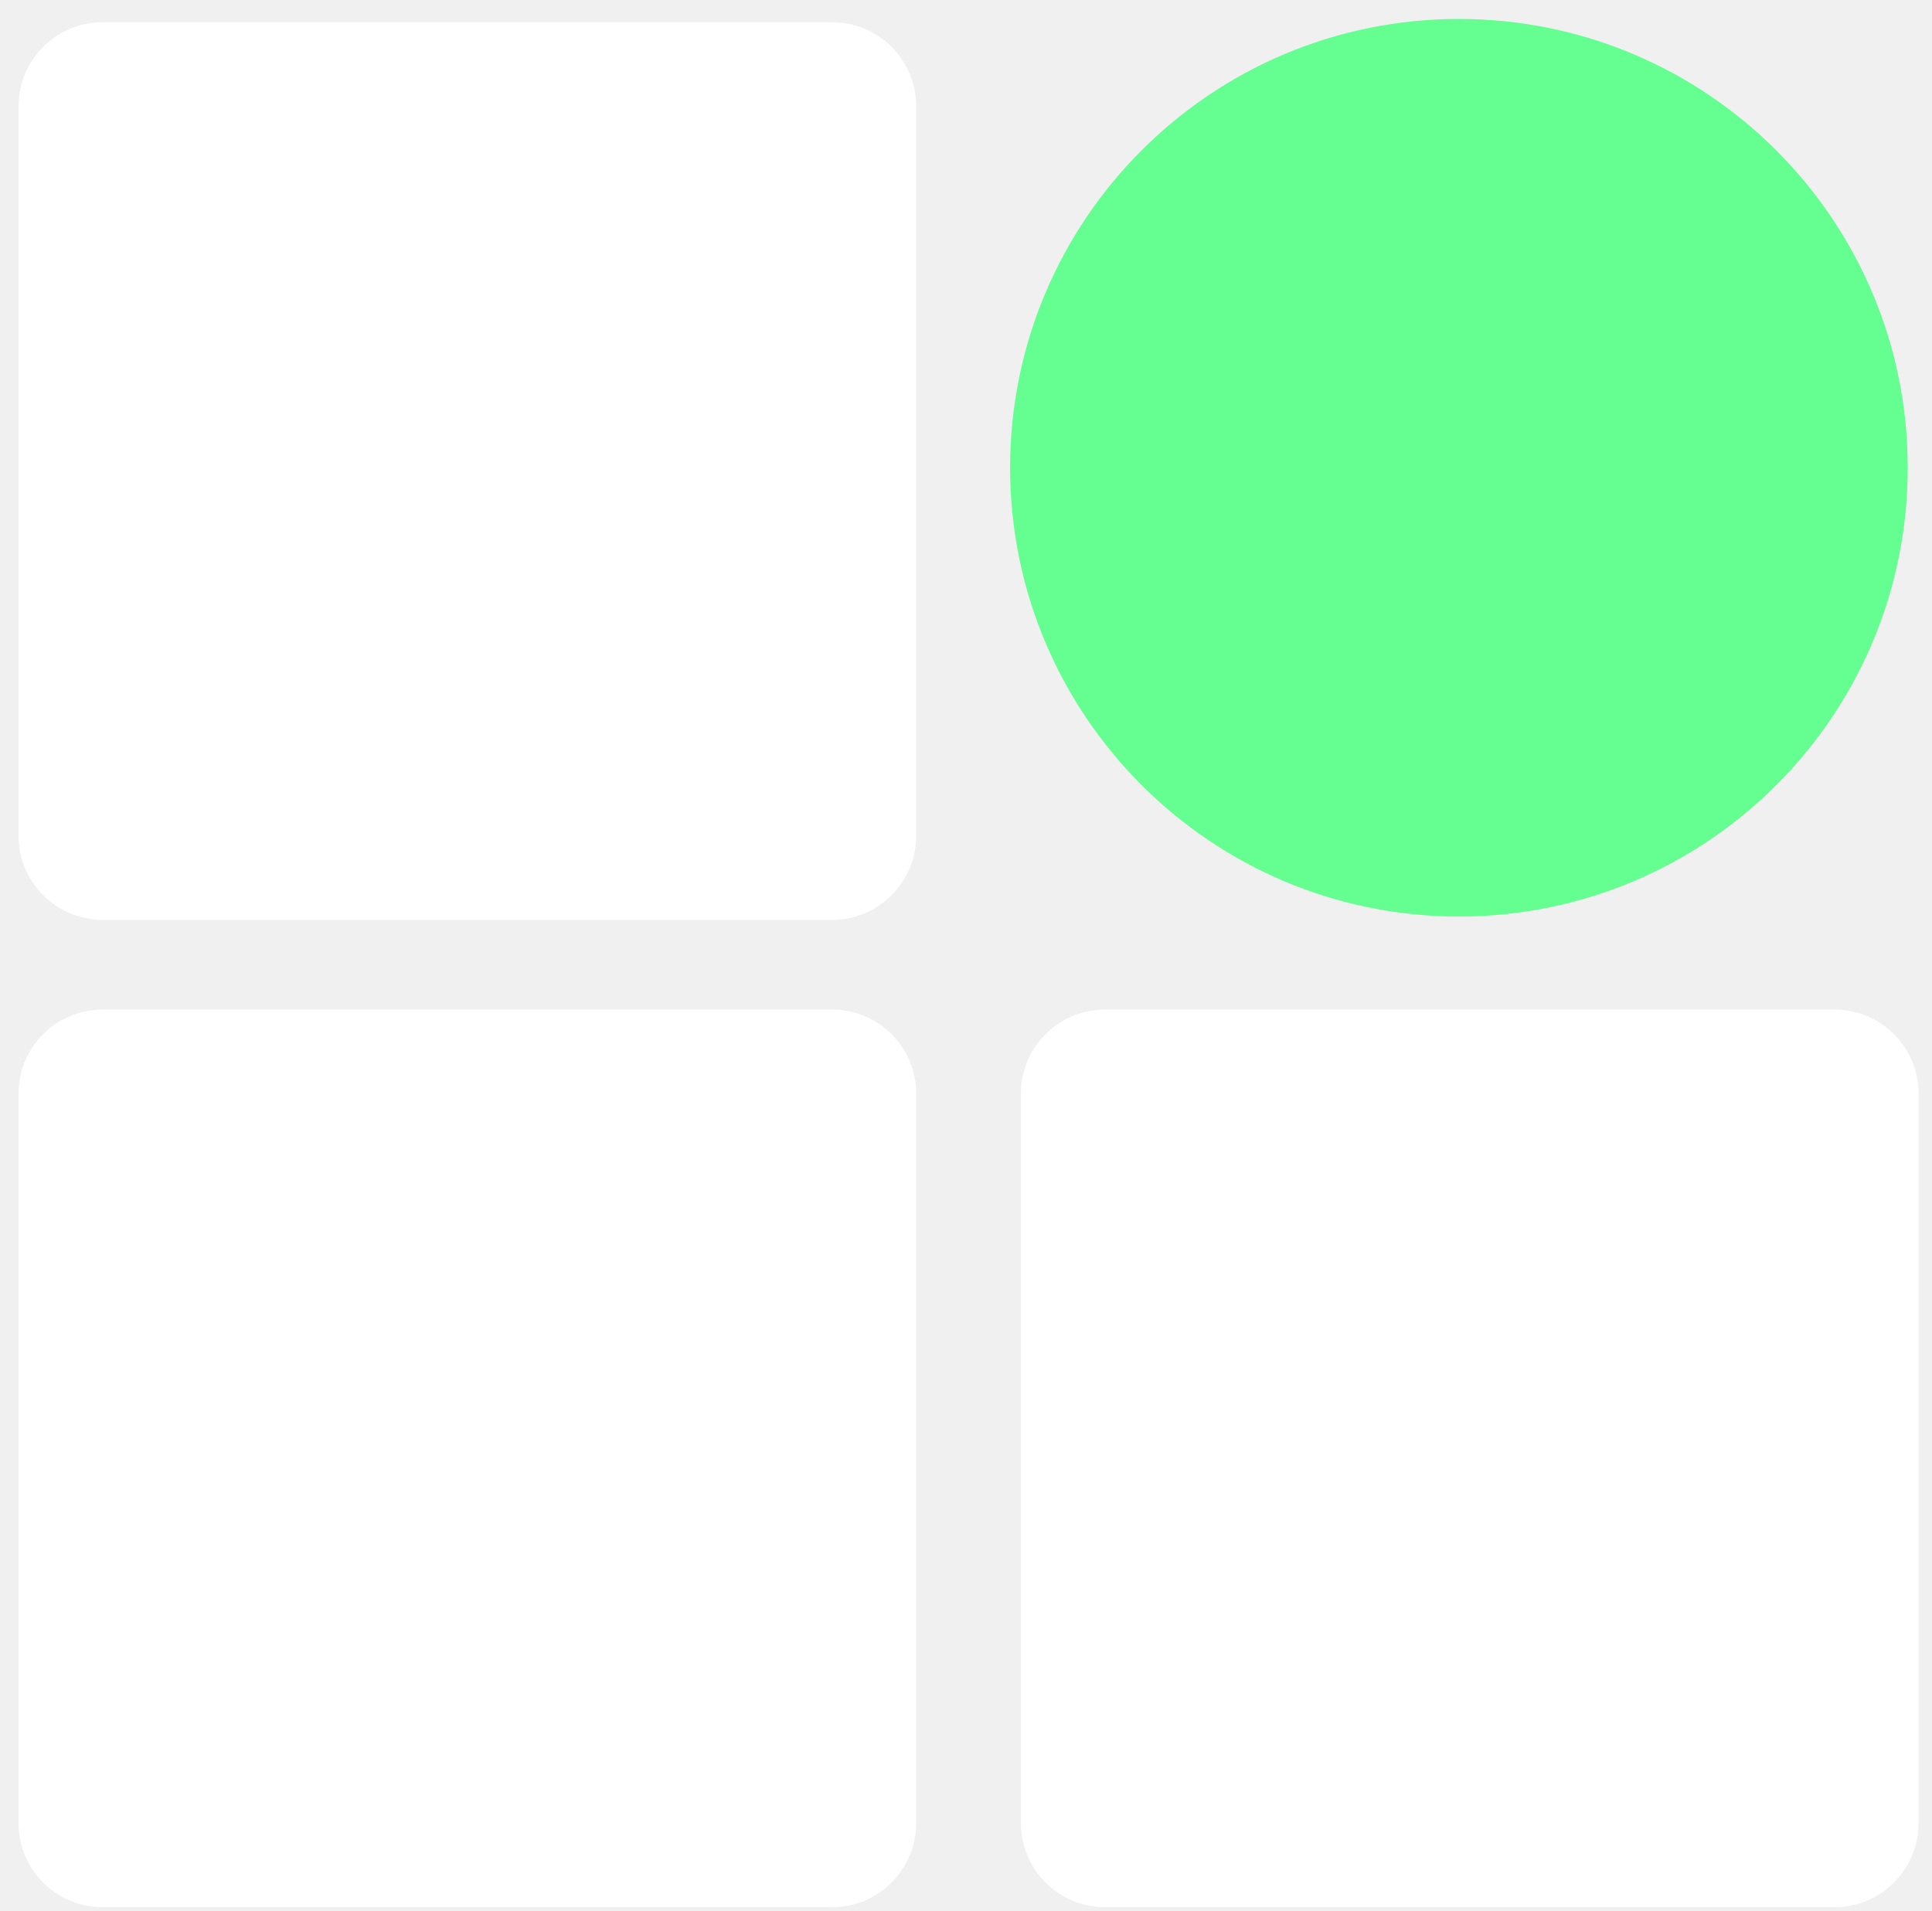
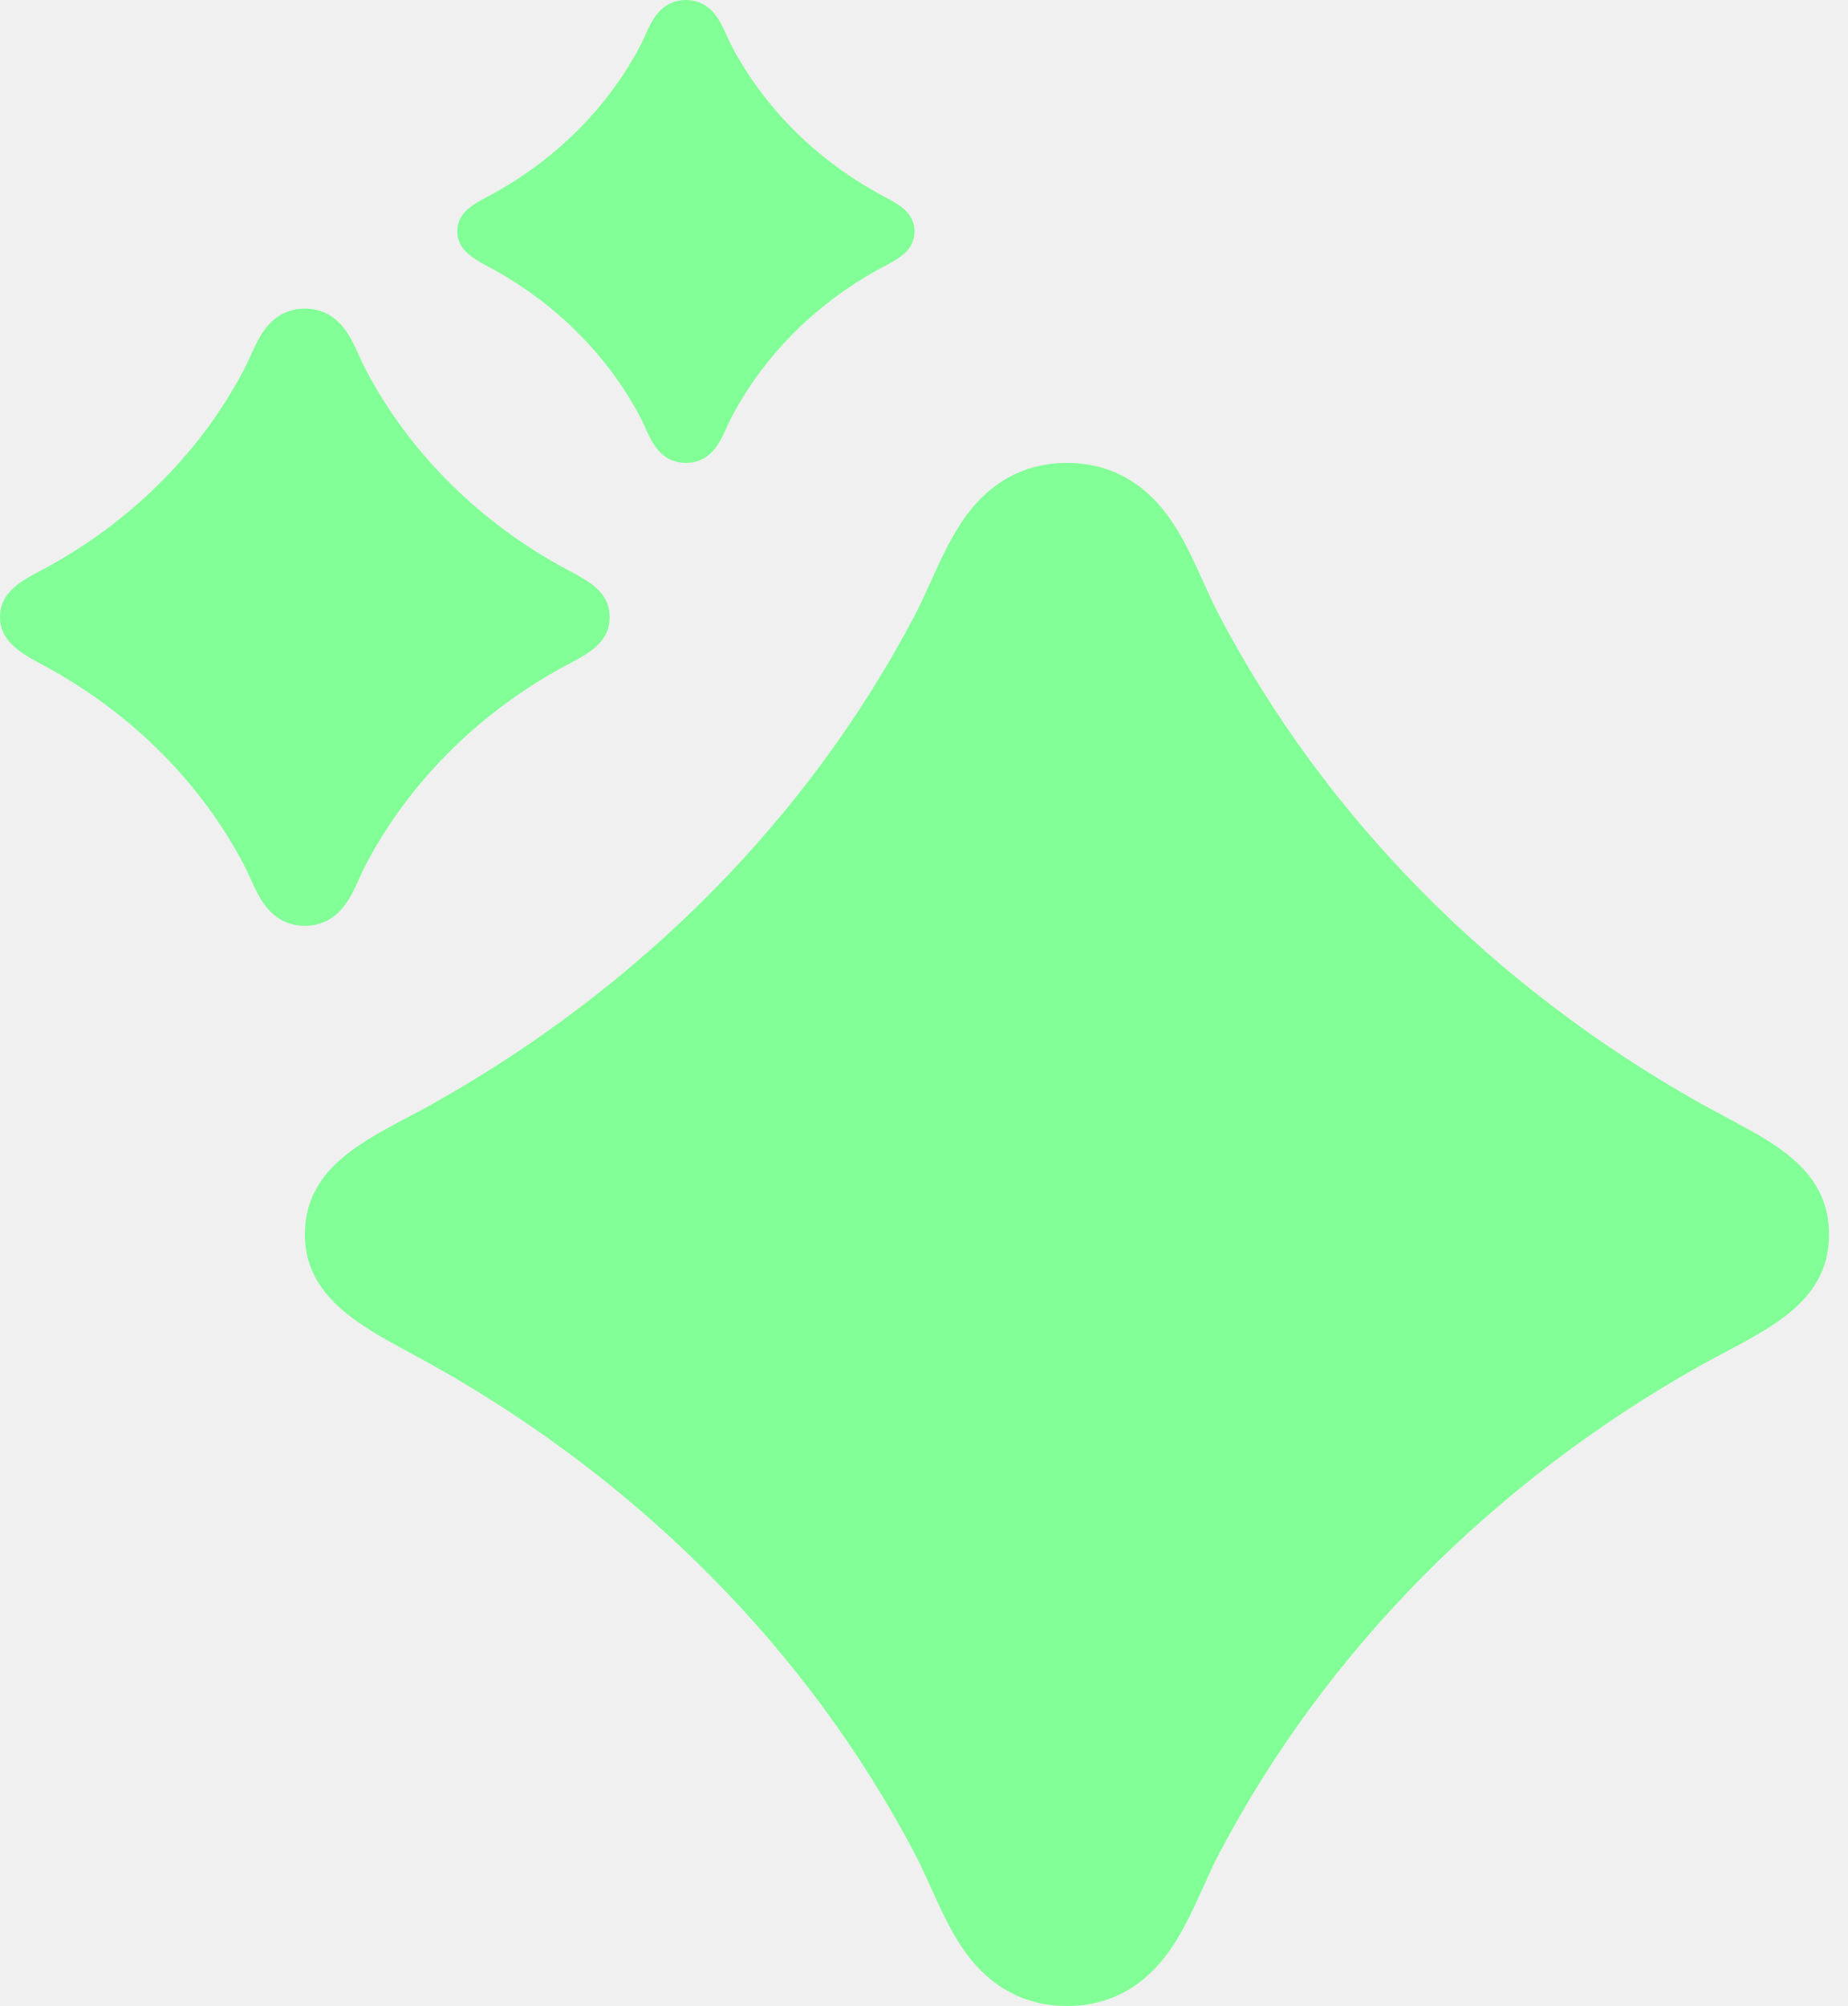
- <svg xmlns="http://www.w3.org/2000/svg" width="92" height="91" viewBox="0 0 92 91" fill="none">
-   <path d="M4.883 90.824C2.674 90.824 0.883 89.033 0.883 86.824V52.079C0.883 49.87 2.674 48.079 4.883 48.079H39.628C41.837 48.079 43.628 49.87 43.628 52.079V86.824C43.628 89.033 41.837 90.824 39.628 90.824H4.883Z" fill="white" />
-   <path d="M52.615 90.824C50.406 90.824 48.615 89.033 48.615 86.824V52.079C48.615 49.87 50.406 48.079 52.615 48.079H87.36C89.569 48.079 91.36 49.87 91.36 52.079V86.824C91.36 89.033 89.569 90.824 87.36 90.824H52.615Z" fill="white" />
-   <path d="M4.883 43.804C2.674 43.804 0.883 42.014 0.883 39.804V5.06C0.883 2.85 2.674 1.06 4.883 1.06H39.628C41.837 1.06 43.628 2.85 43.628 5.06V39.804C43.628 42.014 41.837 43.804 39.628 43.804H4.883Z" fill="white" />
-   <path d="M69.472 43.647C57.669 43.647 48.1 34.078 48.1 22.275C48.1 10.471 57.669 0.902 69.472 0.902C81.276 0.902 90.845 10.471 90.845 22.275C90.845 34.078 81.276 43.647 69.472 43.647Z" fill="#64FF90" />
+ <svg xmlns="http://www.w3.org/2000/svg" width="35" height="38" viewBox="0 0 35 38" fill="none">
+   <path d="M20.211 8.769C20.902 8.769 21.423 9.035 21.813 9.413C22.442 10.024 22.708 10.922 23.1 11.666C25.109 15.486 28.28 18.696 32.234 20.914L33.129 21.398C33.94 21.848 34.645 22.373 34.647 23.381C34.649 24.759 33.335 25.238 32.234 25.854C28.28 28.071 25.109 31.282 23.1 35.101C22.708 35.847 22.44 36.746 21.813 37.356C21.425 37.734 20.902 38 20.211 38C19.52 38 18.996 37.734 18.608 37.356C18.245 37.004 18.006 36.561 17.794 36.109L17.484 35.431C17.433 35.321 17.378 35.211 17.322 35.103C15.313 31.283 12.142 28.073 8.187 25.856L7.525 25.496C6.632 25.006 5.772 24.449 5.775 23.381C5.779 22.006 7.088 21.531 8.187 20.915C12.142 18.698 15.313 15.488 17.322 11.668C17.713 10.922 17.981 10.024 18.608 9.413C18.996 9.037 19.52 8.769 20.211 8.769Z" fill="#82FF96" />
+   <path d="M5.775 5.846C6.051 5.846 6.26 5.952 6.415 6.104C6.667 6.348 6.774 6.707 6.93 7.005C7.734 8.533 9.002 9.817 10.584 10.704L10.942 10.898C11.266 11.078 11.548 11.288 11.549 11.691C11.55 12.242 11.024 12.434 10.584 12.68C9.002 13.567 7.734 14.851 6.93 16.379C6.774 16.677 6.666 17.037 6.415 17.281C6.26 17.432 6.051 17.538 5.775 17.538C5.498 17.538 5.289 17.432 5.134 17.281C4.988 17.14 4.893 16.963 4.808 16.782L4.684 16.511C4.663 16.467 4.642 16.423 4.619 16.38C3.815 14.852 2.547 13.568 0.965 12.681L0.7 12.537C0.343 12.341 -0.001 12.118 1.48071e-06 11.691C0.002 11.141 0.525 10.951 0.965 10.705C2.547 9.818 3.815 8.534 4.619 7.006C4.776 6.707 4.883 6.348 5.134 6.104C5.289 5.953 5.498 5.846 5.775 5.846Z" fill="#82FF96" />
+   <path d="M12.993 0C13.2 0 13.356 0.08 13.473 0.193C13.662 0.376 13.742 0.646 13.859 0.869C14.462 2.015 15.413 2.978 16.6 3.643L16.868 3.789C17.111 3.924 17.323 4.081 17.323 4.383C17.324 4.797 16.93 4.941 16.6 5.125C15.413 5.791 14.462 6.754 13.859 7.9C13.742 8.123 13.662 8.393 13.473 8.576C13.357 8.69 13.2 8.769 12.993 8.769C12.785 8.769 12.628 8.69 12.512 8.576C12.403 8.47 12.331 8.338 12.268 8.202L12.175 7.999C12.159 7.965 12.143 7.933 12.126 7.9C11.523 6.754 10.572 5.791 9.386 5.126L9.187 5.018C8.919 4.871 8.661 4.704 8.662 4.383C8.663 3.971 9.056 3.829 9.386 3.644C10.572 2.979 11.523 2.016 12.126 0.87C12.243 0.646 12.324 0.376 12.512 0.193C12.628 0.08 12.785 0 12.993 0Z" fill="#82FF96" />
</svg>
